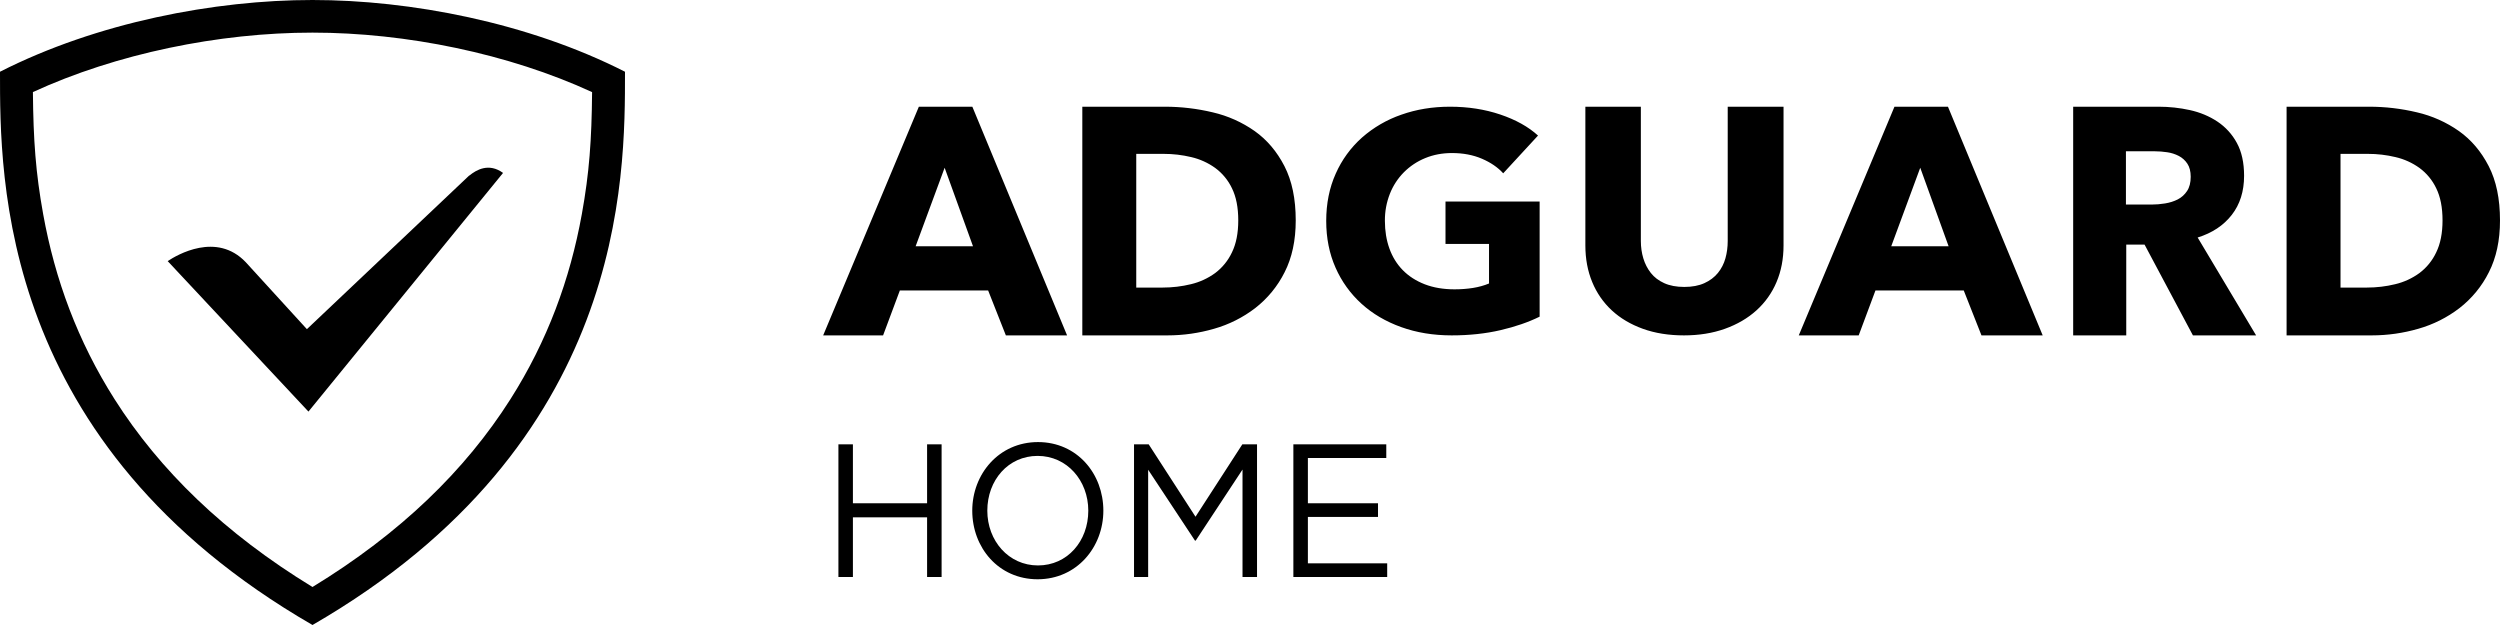
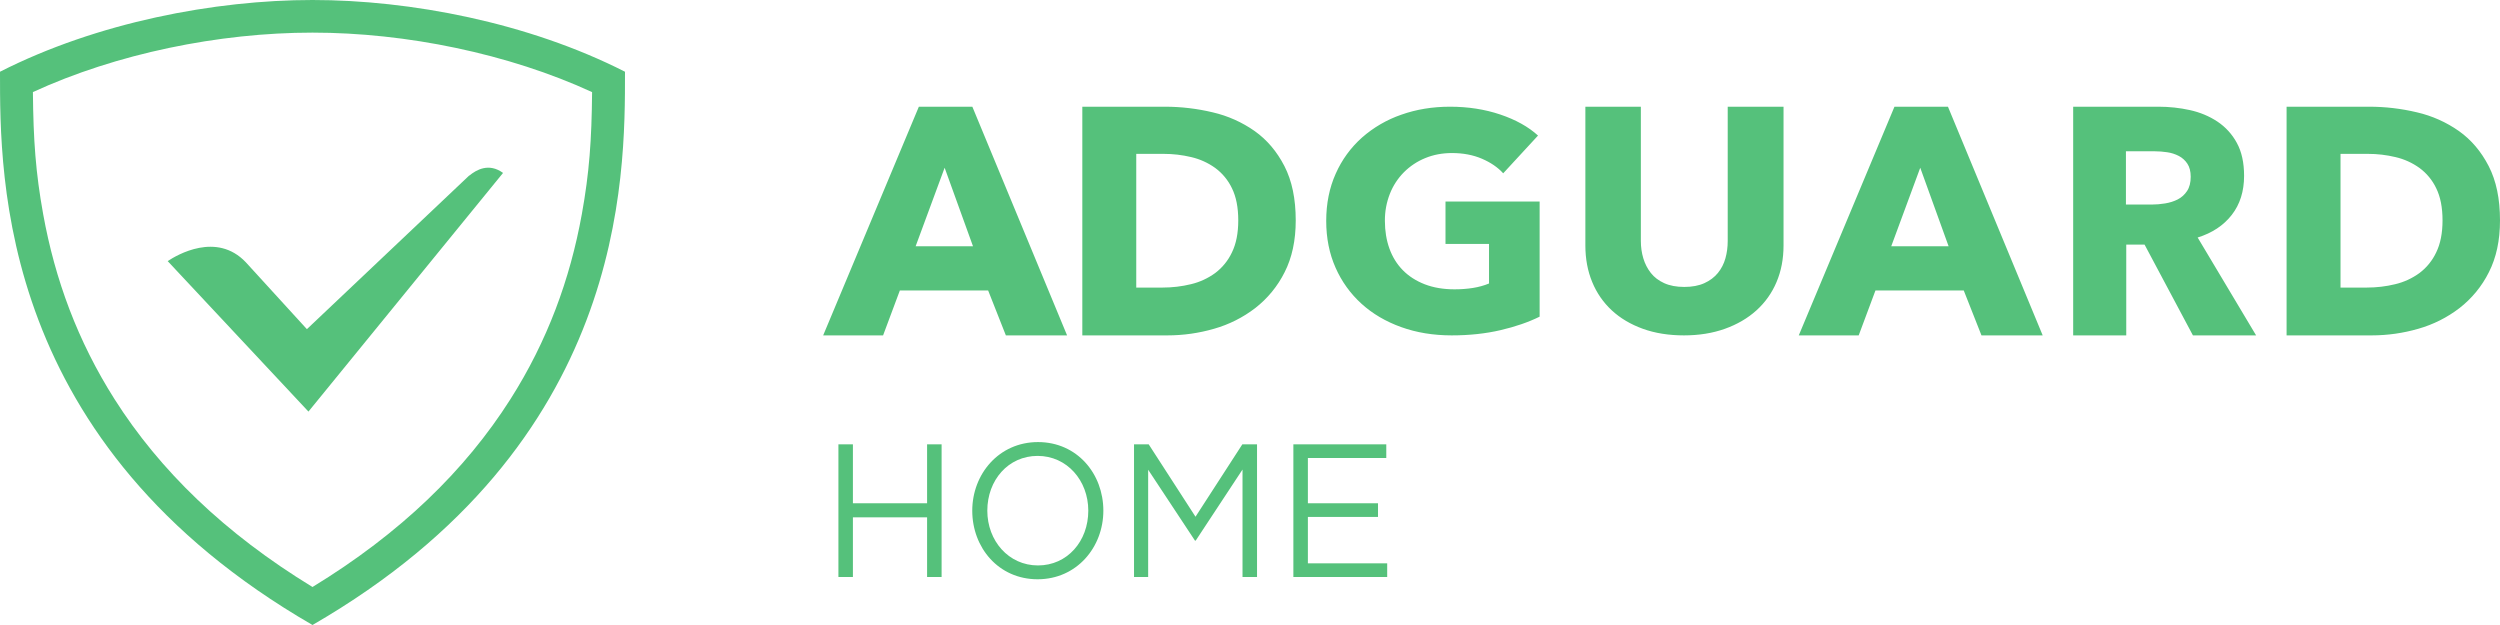
- <svg xmlns="http://www.w3.org/2000/svg" width="164" height="41" viewBox="0 0 164 41">
+ <svg xmlns="http://www.w3.org/2000/svg" fill="#55c17b" width="164" height="41" viewBox="0 0 164 41">
  <g fill-rule="evenodd">
-     <path d="M129.984 22l-1.162-2.945h-5.792L121.931 22H118l6.277-15h3.509L134 22h-4.016zm-4.016-10.996l-1.902 5.149h3.762l-1.86-5.149zM117 16.1c0 .88-.153 1.682-.46 2.404a5.223 5.223 0 0 1-1.318 1.857c-.57.516-1.26.918-2.066 1.207-.807.289-1.703.433-2.688.433-1 0-1.9-.144-2.699-.433-.8-.29-1.477-.691-2.034-1.207a5.232 5.232 0 0 1-1.285-1.857c-.3-.722-.45-1.524-.45-2.404V7h3.64v8.81c0 .4.054.777.161 1.135.108.358.272.677.493.96.221.281.514.505.878.67.364.165.803.248 1.317.248.514 0 .953-.083 1.317-.248.365-.165.66-.389.89-.67.228-.283.392-.602.492-.96.1-.358.15-.736.15-1.135V7H117v9.099zm-16 4.673c-.733.362-1.59.658-2.57.886-.98.228-2.047.342-3.203.342-1.199 0-2.302-.181-3.31-.544-1.008-.362-1.875-.872-2.601-1.53a6.977 6.977 0 0 1-1.703-2.366c-.409-.92-.613-1.943-.613-3.07 0-1.141.208-2.175.624-3.1a6.903 6.903 0 0 1 1.723-2.367 7.71 7.71 0 0 1 2.58-1.5C92.914 7.174 93.98 7 95.121 7c1.184 0 2.284.171 3.299.513 1.015.343 1.84.802 2.474 1.38l-2.284 2.476c-.352-.39-.817-.708-1.395-.956-.579-.249-1.234-.373-1.967-.373-.635 0-1.22.111-1.756.332a4.23 4.23 0 0 0-1.395.927 4.178 4.178 0 0 0-.92 1.41 4.734 4.734 0 0 0-.328 1.78c0 .659.099 1.263.296 1.813.197.55.49 1.024.878 1.42.387.395.867.704 1.438.926.57.221 1.223.332 1.956.332.423 0 .825-.03 1.205-.09.381-.061.733-.158 1.058-.293V16h-2.855v-2.779H101v7.55zm63-6.314c0 1.313-.244 2.447-.73 3.4a6.855 6.855 0 0 1-1.928 2.352 8.035 8.035 0 0 1-2.7 1.356 10.94 10.94 0 0 1-3.05.434H150V7h5.422c1.06 0 2.104.124 3.135.37a7.866 7.866 0 0 1 2.753 1.23c.805.572 1.454 1.338 1.949 2.298.494.96.741 2.147.741 3.56zm-3.77 0c0-.848-.138-1.55-.413-2.108a3.549 3.549 0 0 0-1.101-1.335 4.405 4.405 0 0 0-1.568-.71 7.7 7.7 0 0 0-1.81-.212h-1.8v8.771h1.715c.65 0 1.274-.074 1.874-.222a4.43 4.43 0 0 0 1.589-.731 3.62 3.62 0 0 0 1.1-1.356c.276-.565.414-1.264.414-2.097zm-75.23 0c0 1.313-.244 2.447-.73 3.4a6.855 6.855 0 0 1-1.928 2.352 8.035 8.035 0 0 1-2.7 1.356 10.94 10.94 0 0 1-3.05.434H71V7h5.422c1.06 0 2.104.124 3.135.37A7.866 7.866 0 0 1 82.31 8.6c.805.572 1.454 1.338 1.949 2.298.494.96.741 2.147.741 3.56zm-3.77 0c0-.848-.138-1.55-.413-2.108a3.549 3.549 0 0 0-1.101-1.335 4.405 4.405 0 0 0-1.568-.71 7.7 7.7 0 0 0-1.81-.212h-1.8v8.771h1.715c.65 0 1.274-.074 1.874-.222a4.43 4.43 0 0 0 1.589-.731 3.62 3.62 0 0 0 1.1-1.356c.276-.565.414-1.264.414-2.097zM65.984 22l-1.162-2.945H59.03L57.931 22H54l6.277-15h3.509L70 22h-4.016zm-4.016-10.996l-1.902 5.149h3.762l-1.86-5.149zM143.855 22l-3.171-5.953h-1.202V22H136V7h5.596c.705 0 1.392.074 2.062.222.67.149 1.271.4 1.803.753a3.9 3.9 0 0 1 1.275 1.398c.318.579.476 1.3.476 2.16 0 1.018-.269 1.872-.808 2.564-.539.693-1.285 1.187-2.238 1.484L148 22h-4.145zm-.145-10.403c0-.353-.073-.639-.218-.858a1.502 1.502 0 0 0-.56-.508 2.393 2.393 0 0 0-.766-.244 5.535 5.535 0 0 0-.819-.063h-1.886v3.495h1.679c.29 0 .587-.024.891-.074.304-.05.58-.137.83-.264.248-.128.452-.311.61-.551.16-.24.239-.551.239-.933zM55 37.851v-8.702h.951v3.866h4.866V29.15h.952v8.702h-.952v-3.916h-4.866v3.916H55zM68.068 38c-2.565 0-4.288-2.076-4.288-4.5 0-2.4 1.747-4.5 4.312-4.5 2.565 0 4.288 2.076 4.288 4.5 0 2.4-1.747 4.5-4.312 4.5zm.024-.907c1.927 0 3.3-1.592 3.3-3.593 0-1.977-1.397-3.593-3.324-3.593-1.927 0-3.3 1.592-3.3 3.593 0 1.977 1.397 3.593 3.324 3.593zm6.3.758v-8.702h.963l3.07 4.749 3.072-4.749h.964v8.702h-.952v-7.049l-3.071 4.662h-.048l-3.071-4.65v7.037h-.928zm10.453 0v-8.702h6.095v.895h-5.143v2.971h4.6v.895h-4.6v3.046H91v.895h-6.155z" />
-     <path fill-rule="nonzero" d="M2.831 14.045c.775 4.287 2.266 8.333 4.685 12.143 2.958 4.659 7.21 8.797 12.984 12.319 5.774-3.522 10.026-7.66 12.984-12.319 2.42-3.81 3.91-7.856 4.685-12.143.489-2.706.644-4.844.672-8.003C33.368 3.522 26.636 2.14 20.5 2.14c-6.137 0-12.869 1.381-18.341 3.9.028 3.16.183 5.298.672 8.004zM20.5 0C26.908 0 34.637 1.47 41 4.706c0 6.988.087 24.398-20.5 36.294C-.088 29.104 0 11.694 0 4.706 6.363 1.47 14.092 0 20.5 0z" />
-     <path d="M20.234 27L33 11.344c-.935-.682-1.756-.2-2.208.172l-.016.001-10.644 10.076-4.01-4.392c-1.913-2.011-4.514-.477-5.122-.072L20.234 27" />
+     <path fill="#55c17b" d="M129.984 22l-1.162-2.945h-5.792L121.931 22H118l6.277-15h3.509L134 22h-4.016zm-4.016-10.996l-1.902 5.149h3.762l-1.86-5.149zM117 16.1c0 .88-.153 1.682-.46 2.404a5.223 5.223 0 0 1-1.318 1.857c-.57.516-1.26.918-2.066 1.207-.807.289-1.703.433-2.688.433-1 0-1.9-.144-2.699-.433-.8-.29-1.477-.691-2.034-1.207a5.232 5.232 0 0 1-1.285-1.857c-.3-.722-.45-1.524-.45-2.404V7h3.64v8.81c0 .4.054.777.161 1.135.108.358.272.677.493.96.221.281.514.505.878.67.364.165.803.248 1.317.248.514 0 .953-.083 1.317-.248.365-.165.66-.389.89-.67.228-.283.392-.602.492-.96.1-.358.15-.736.15-1.135V7H117v9.099zm-16 4.673c-.733.362-1.59.658-2.57.886-.98.228-2.047.342-3.203.342-1.199 0-2.302-.181-3.31-.544-1.008-.362-1.875-.872-2.601-1.53a6.977 6.977 0 0 1-1.703-2.366c-.409-.92-.613-1.943-.613-3.07 0-1.141.208-2.175.624-3.1a6.903 6.903 0 0 1 1.723-2.367 7.71 7.71 0 0 1 2.58-1.5C92.914 7.174 93.98 7 95.121 7c1.184 0 2.284.171 3.299.513 1.015.343 1.84.802 2.474 1.38l-2.284 2.476c-.352-.39-.817-.708-1.395-.956-.579-.249-1.234-.373-1.967-.373-.635 0-1.22.111-1.756.332a4.23 4.23 0 0 0-1.395.927 4.178 4.178 0 0 0-.92 1.41 4.734 4.734 0 0 0-.328 1.78c0 .659.099 1.263.296 1.813.197.55.49 1.024.878 1.42.387.395.867.704 1.438.926.57.221 1.223.332 1.956.332.423 0 .825-.03 1.205-.09.381-.061.733-.158 1.058-.293V16h-2.855v-2.779H101v7.55zm63-6.314c0 1.313-.244 2.447-.73 3.4a6.855 6.855 0 0 1-1.928 2.352 8.035 8.035 0 0 1-2.7 1.356 10.94 10.94 0 0 1-3.05.434H150V7h5.422c1.06 0 2.104.124 3.135.37a7.866 7.866 0 0 1 2.753 1.23c.805.572 1.454 1.338 1.949 2.298.494.96.741 2.147.741 3.56zm-3.77 0c0-.848-.138-1.55-.413-2.108a3.549 3.549 0 0 0-1.101-1.335 4.405 4.405 0 0 0-1.568-.71 7.7 7.7 0 0 0-1.81-.212h-1.8v8.771h1.715c.65 0 1.274-.074 1.874-.222a4.43 4.43 0 0 0 1.589-.731 3.62 3.62 0 0 0 1.1-1.356c.276-.565.414-1.264.414-2.097zm-75.23 0c0 1.313-.244 2.447-.73 3.4a6.855 6.855 0 0 1-1.928 2.352 8.035 8.035 0 0 1-2.7 1.356 10.94 10.94 0 0 1-3.05.434H71V7h5.422c1.06 0 2.104.124 3.135.37A7.866 7.866 0 0 1 82.31 8.6c.805.572 1.454 1.338 1.949 2.298.494.96.741 2.147.741 3.56zm-3.77 0c0-.848-.138-1.55-.413-2.108a3.549 3.549 0 0 0-1.101-1.335 4.405 4.405 0 0 0-1.568-.71 7.7 7.7 0 0 0-1.81-.212h-1.8v8.771h1.715c.65 0 1.274-.074 1.874-.222a4.43 4.43 0 0 0 1.589-.731 3.62 3.62 0 0 0 1.1-1.356c.276-.565.414-1.264.414-2.097zM65.984 22l-1.162-2.945H59.03L57.931 22H54l6.277-15h3.509L70 22h-4.016zm-4.016-10.996l-1.902 5.149h3.762l-1.86-5.149zM143.855 22l-3.171-5.953h-1.202V22H136V7h5.596c.705 0 1.392.074 2.062.222.67.149 1.271.4 1.803.753a3.9 3.9 0 0 1 1.275 1.398c.318.579.476 1.3.476 2.16 0 1.018-.269 1.872-.808 2.564-.539.693-1.285 1.187-2.238 1.484L148 22h-4.145zm-.145-10.403c0-.353-.073-.639-.218-.858a1.502 1.502 0 0 0-.56-.508 2.393 2.393 0 0 0-.766-.244 5.535 5.535 0 0 0-.819-.063h-1.886v3.495h1.679c.29 0 .587-.024.891-.074.304-.05.58-.137.83-.264.248-.128.452-.311.61-.551.16-.24.239-.551.239-.933zM55 37.851v-8.702h.951v3.866h4.866V29.15h.952v8.702h-.952v-3.916h-4.866v3.916H55zM68.068 38c-2.565 0-4.288-2.076-4.288-4.5 0-2.4 1.747-4.5 4.312-4.5 2.565 0 4.288 2.076 4.288 4.5 0 2.4-1.747 4.5-4.312 4.5zm.024-.907c1.927 0 3.3-1.592 3.3-3.593 0-1.977-1.397-3.593-3.324-3.593-1.927 0-3.3 1.592-3.3 3.593 0 1.977 1.397 3.593 3.324 3.593zm6.3.758v-8.702h.963l3.07 4.749 3.072-4.749h.964v8.702h-.952v-7.049l-3.071 4.662h-.048l-3.071-4.65v7.037h-.928zm10.453 0v-8.702h6.095v.895h-5.143v2.971h4.6v.895h-4.6v3.046H91v.895h-6.155z" />
+     <path fill="#55c17b" fill-rule="nonzero" d="M2.831 14.045c.775 4.287 2.266 8.333 4.685 12.143 2.958 4.659 7.21 8.797 12.984 12.319 5.774-3.522 10.026-7.66 12.984-12.319 2.42-3.81 3.91-7.856 4.685-12.143.489-2.706.644-4.844.672-8.003C33.368 3.522 26.636 2.14 20.5 2.14c-6.137 0-12.869 1.381-18.341 3.9.028 3.16.183 5.298.672 8.004zM20.5 0C26.908 0 34.637 1.47 41 4.706c0 6.988.087 24.398-20.5 36.294C-.088 29.104 0 11.694 0 4.706 6.363 1.47 14.092 0 20.5 0z" />
+     <path fill="#55c17b" d="M20.234 27L33 11.344c-.935-.682-1.756-.2-2.208.172l-.016.001-10.644 10.076-4.01-4.392c-1.913-2.011-4.514-.477-5.122-.072L20.234 27" />
  </g>
</svg>
